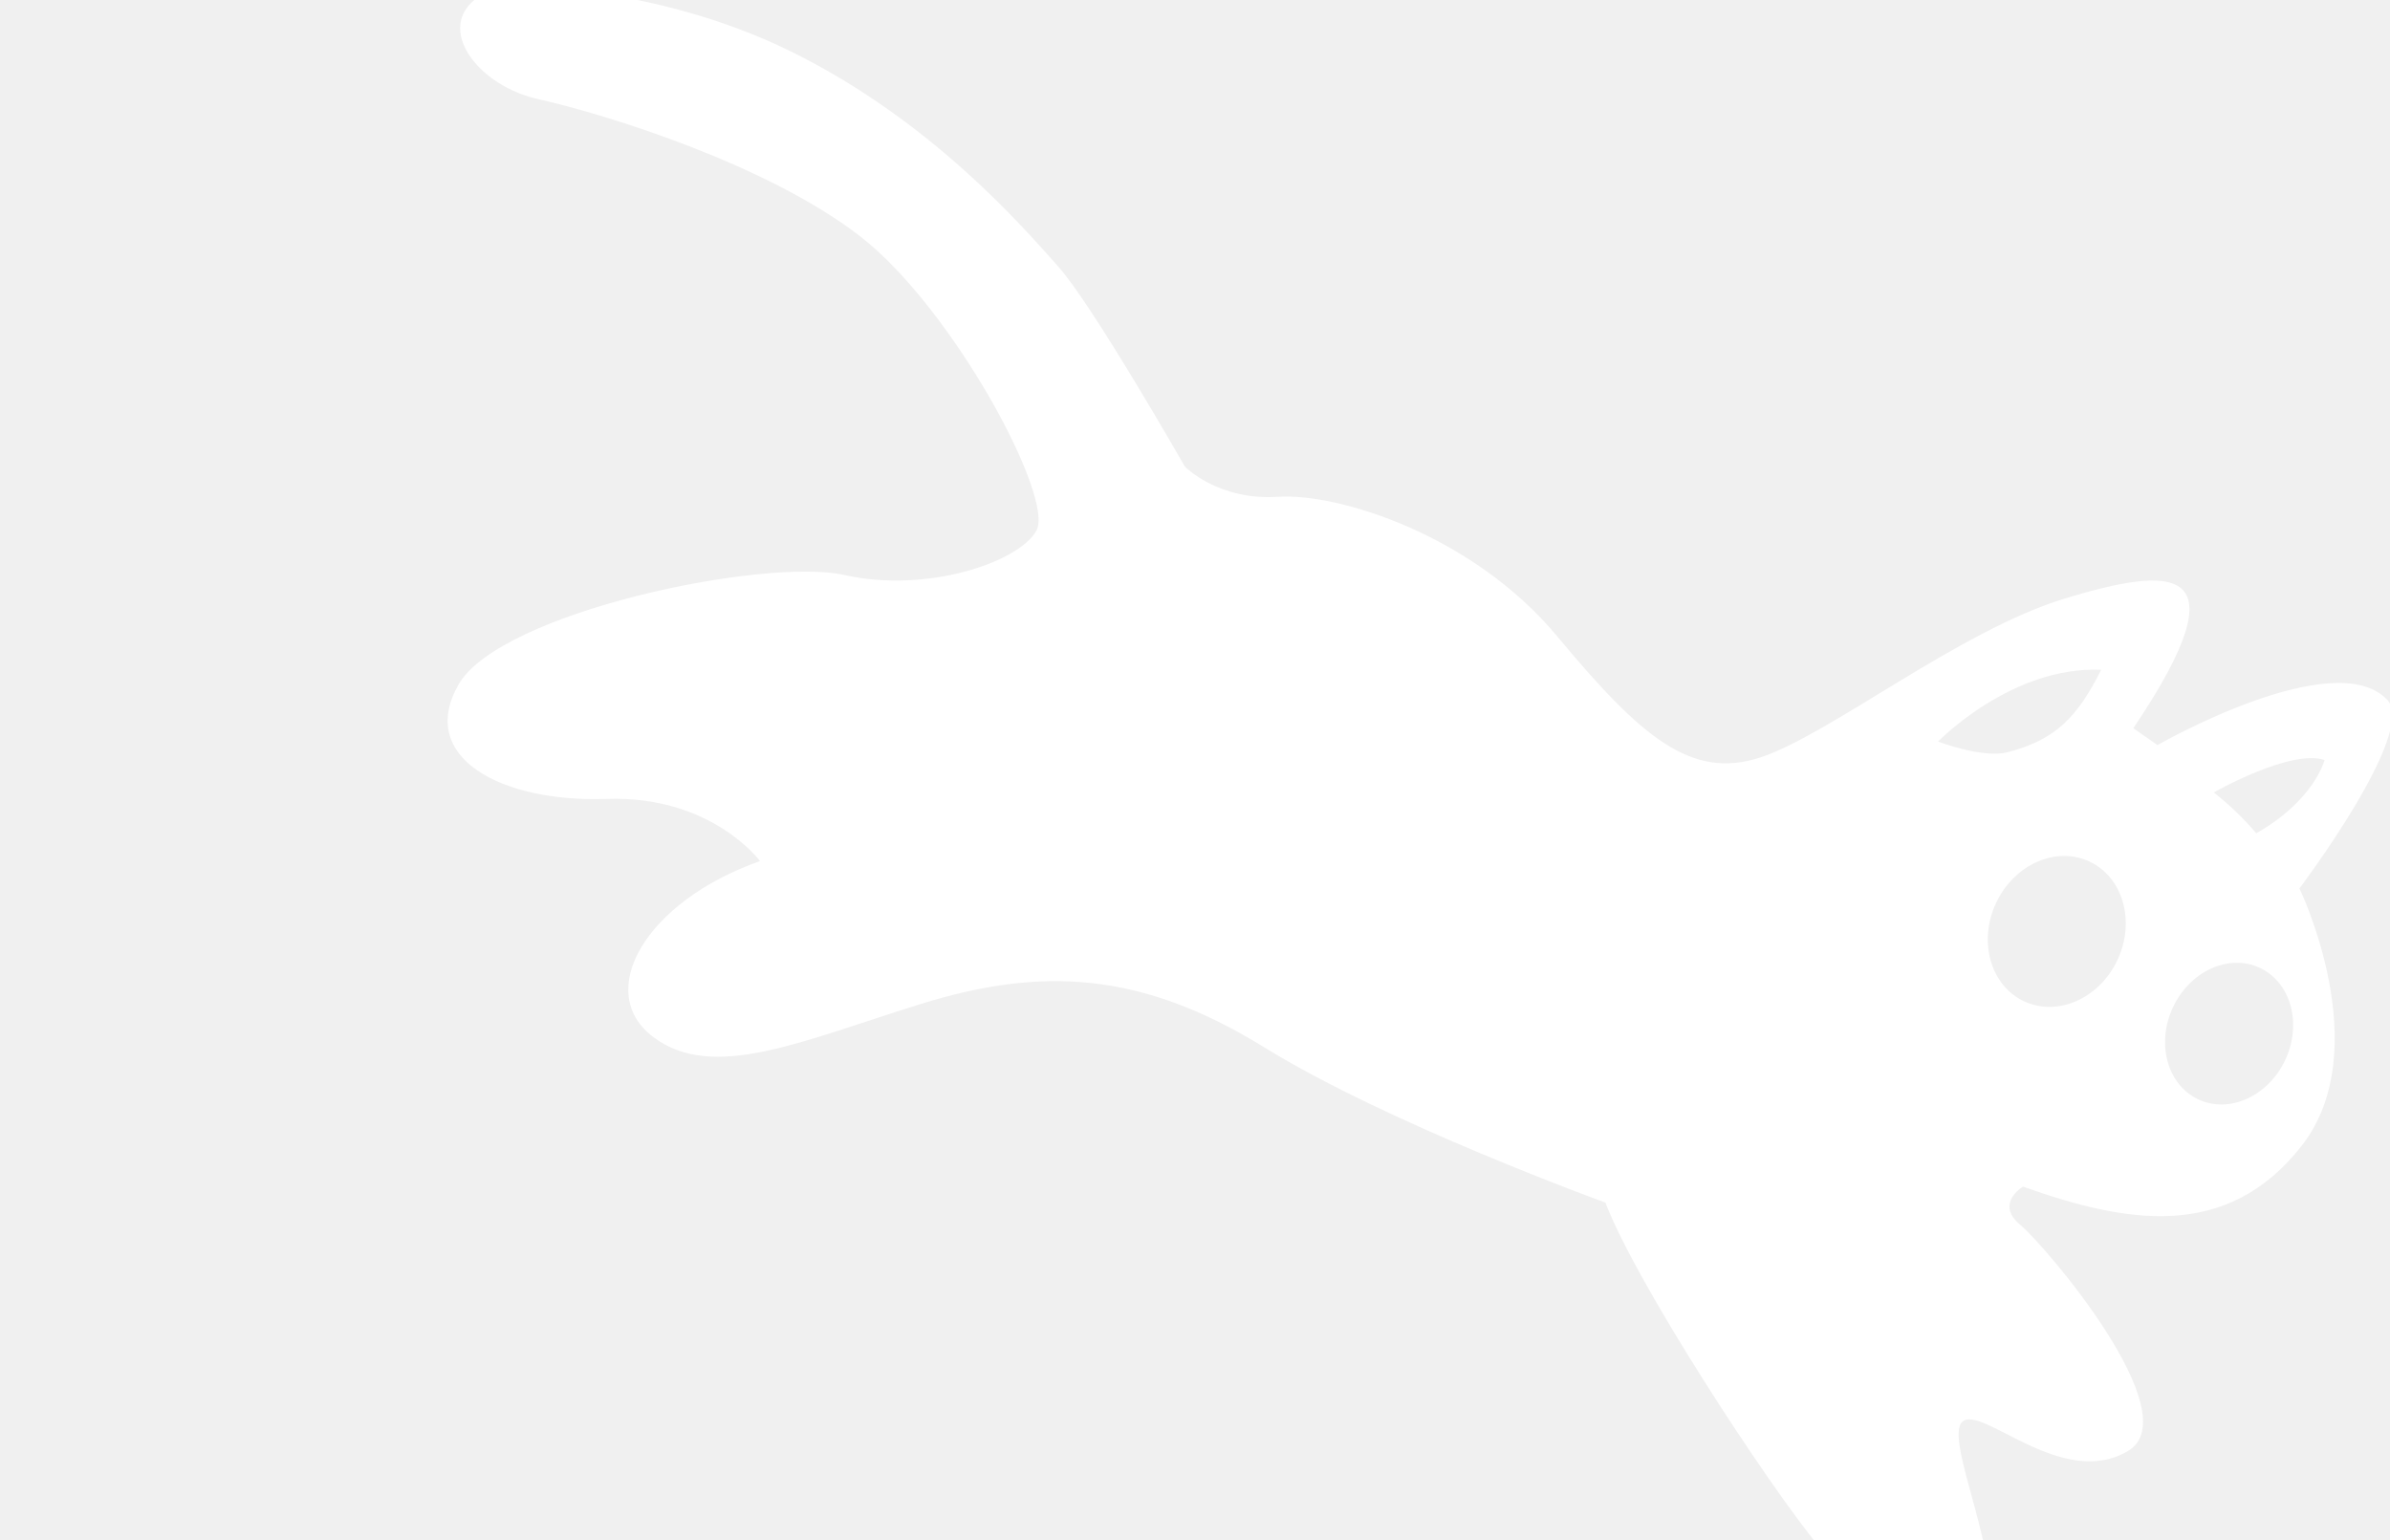
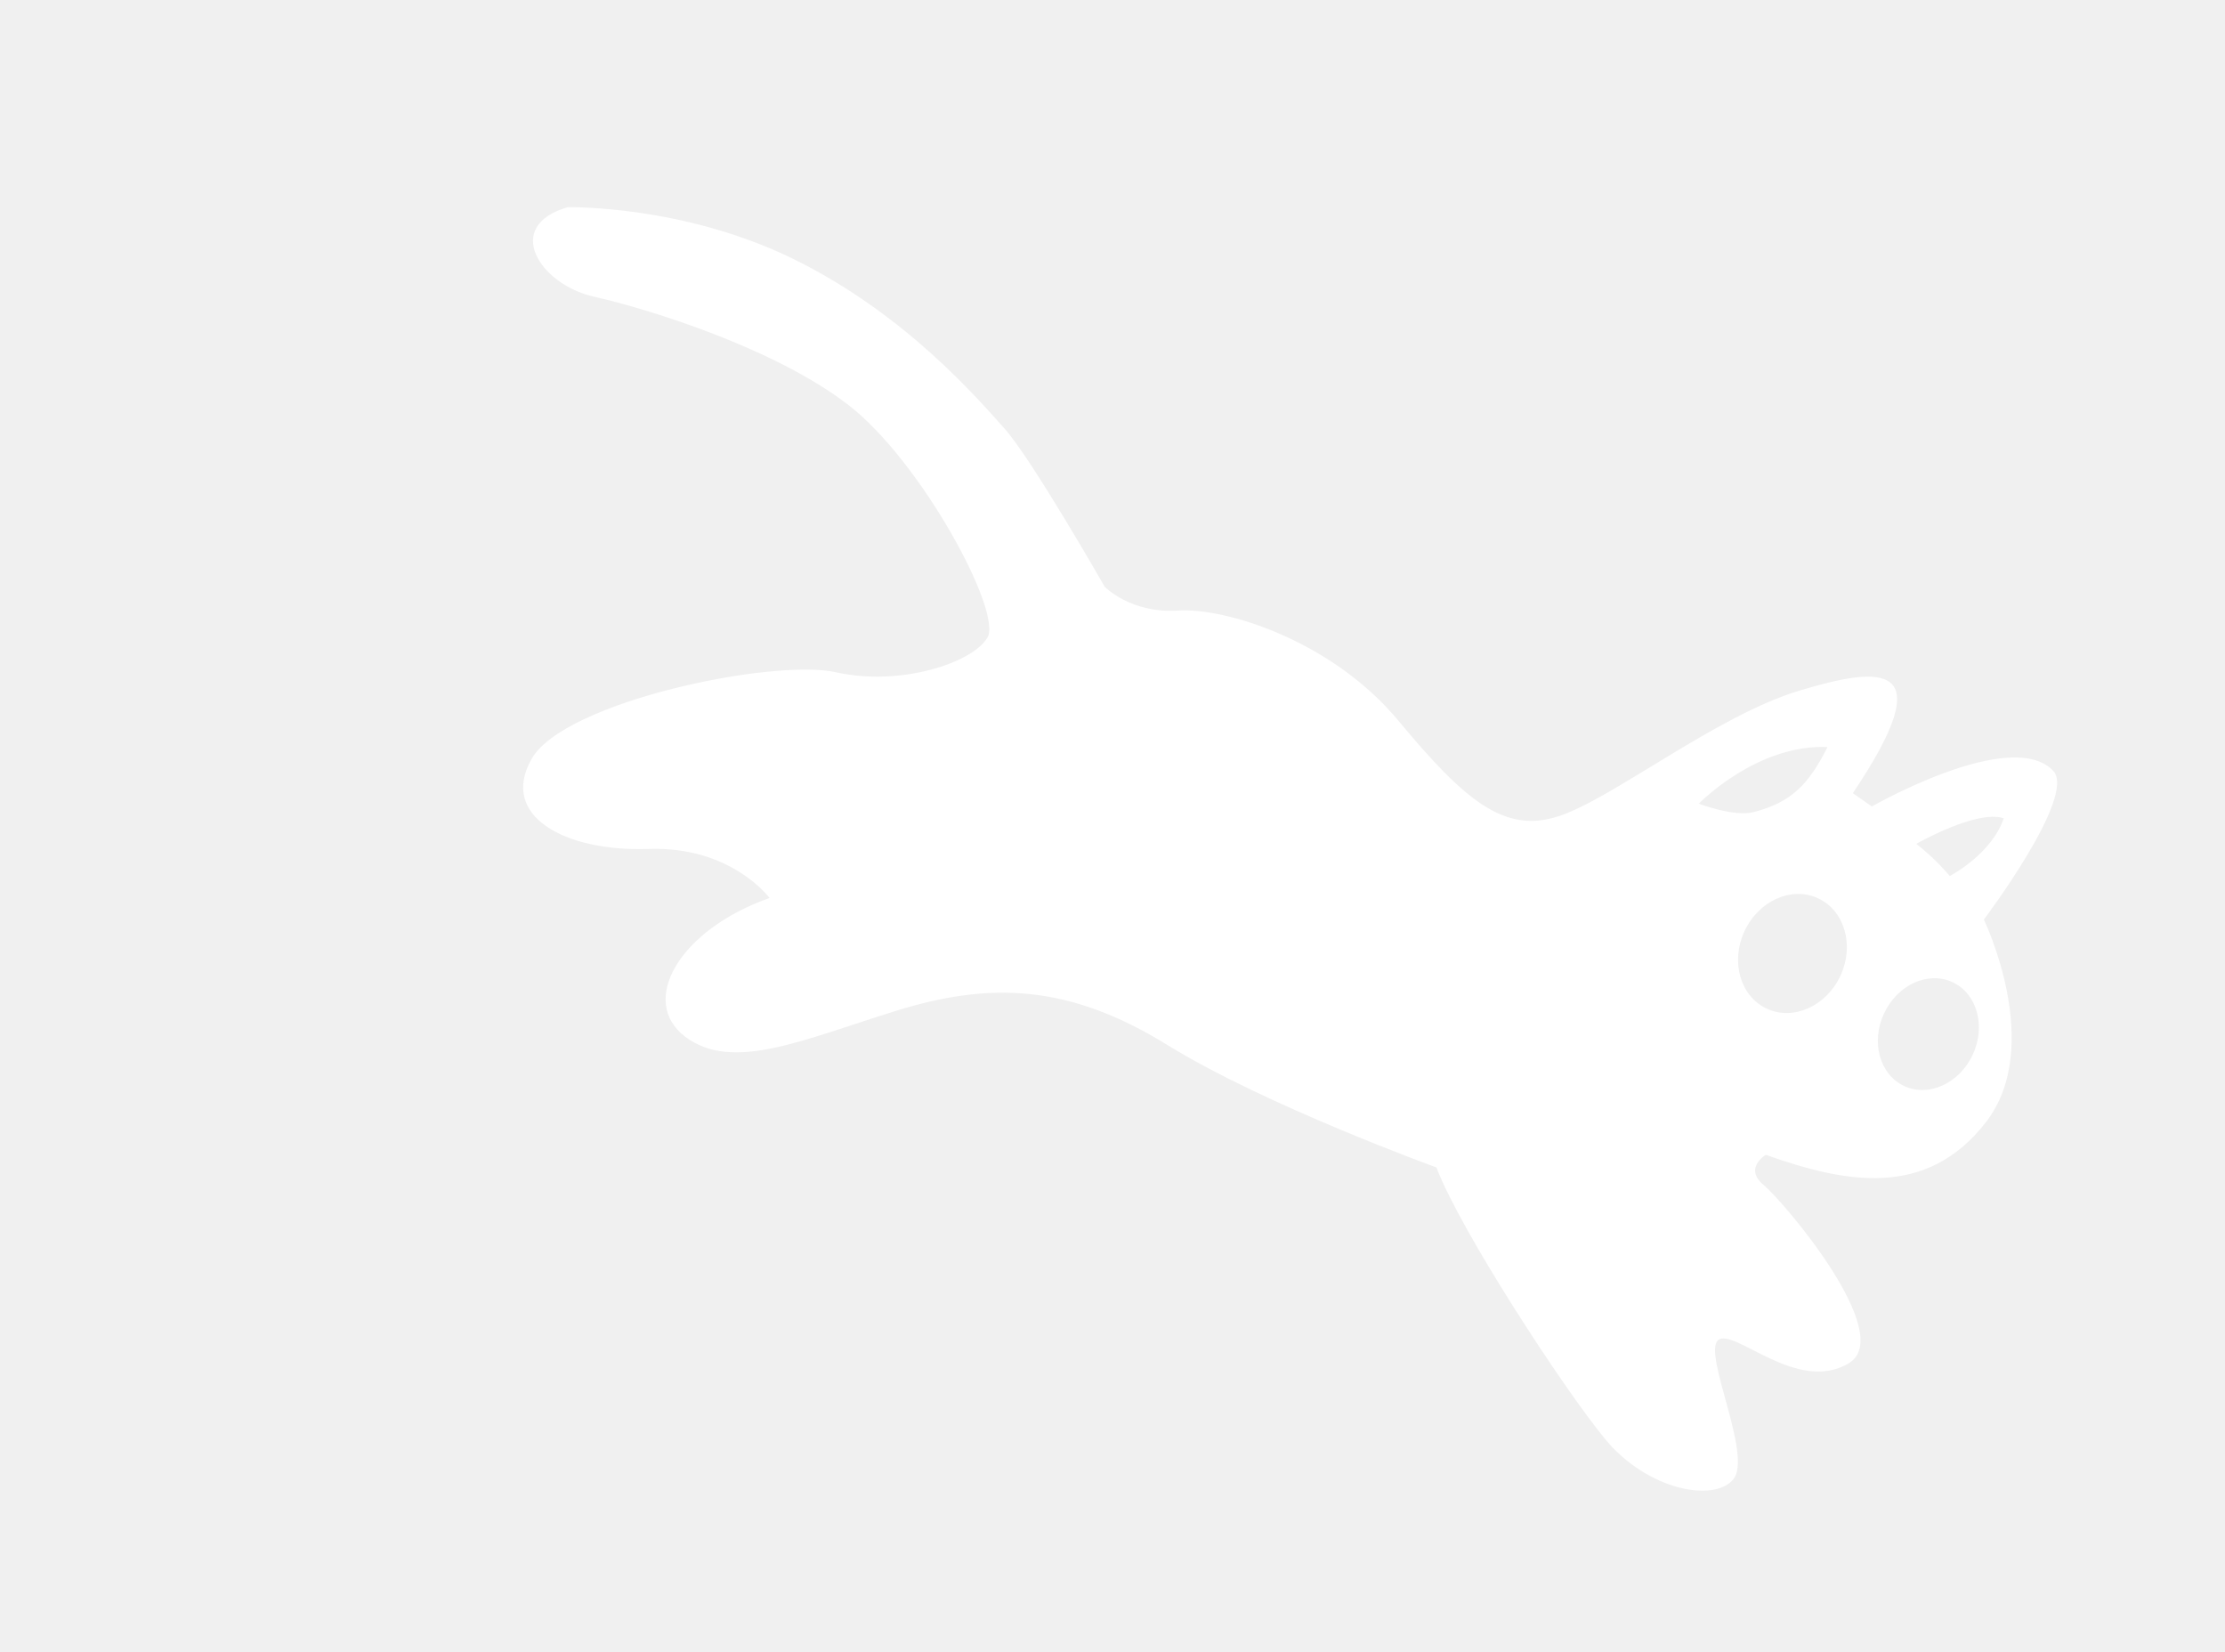
- <svg xmlns="http://www.w3.org/2000/svg" viewBox="0 0 388.066 250">
+ <svg xmlns="http://www.w3.org/2000/svg" viewBox="-35 -45 458 340">
  <g transform="rotate(25, 194.033, 125)">
    <path d="M382.705,104.327c4.43-19.381-18-37.654-18-37.654s6.645-31.148,0-33.779c-11.665-4.617-30.733,22.427-30.733,22.427l-4.707-.831c5.123-32.532-5.676-26.3-18.965-14.4s-25.334,36.27-33.917,44.3-18.827,5.26-38.208-3.887-42.085-6.081-50.668-1.374S171.73,81.07,171.73,81.07s-24.642-17.443-32.394-20.765-28.518-12.736-53.99-13.29-46.792,9.967-46.792,9.967c-10.521,9.137,1.385,16.889,12.737,14.4s38.208-6.092,56.758-1.939,46.791,25.2,46.238,31.287-12.09,16.8-25.2,19.658c-12.9,2.815-48.175,29.071-49.283,42.638s14.4,14.4,29.626,6.645,26.856-1.384,26.856-1.384c-14.12,13.843-15.5,30.732-3.6,33.224s22.149-9.69,37.1-23.257,29.9-19.935,53.437-17.166,60.911-.554,60.911-.554c9.968,9.691,42.915,30.179,55.1,35.993s25.749,2.492,27.41-3.6-16.612-20.765-14.951-24.641,19.461,3.225,26.411-7.1c6.4-9.509-26.134-24.46-31.4-25.844s-2.215-5.814-2.215-5.814C361.94,127.861,378.276,123.708,382.705,104.327Zm-18.39-23.248c5.561,0,10.069,5.279,10.069,11.79s-4.508,11.79-10.069,11.79-10.068-5.278-10.068-11.79S358.755,81.079,364.315,81.079Zm-4.728-35.033s1.28,6.61-5.019,15.47a48.782,48.782,0,0,0-9.056-3.089S353.772,46.738,359.587,46.046ZM312.38,66.673c-3.2,2.628-10.936,3.184-10.936,3.184s5.587-16.156,19.084-21.763C320.251,56.677,318.656,61.516,312.38,66.673Zm19.566,35.506c-6.015,0-10.89-5.608-10.89-12.526s4.875-12.526,10.89-12.526,10.89,5.608,10.89,12.526S337.96,102.179,331.946,102.179Z" fill="white" />
  </g>
</svg>
